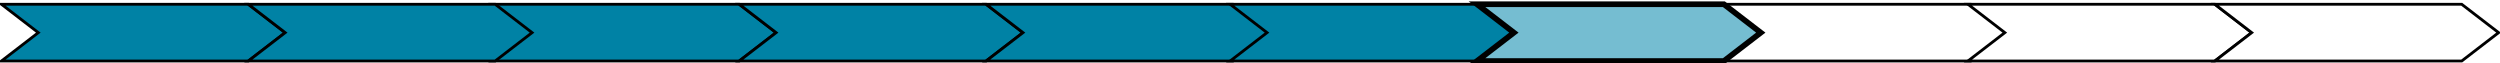
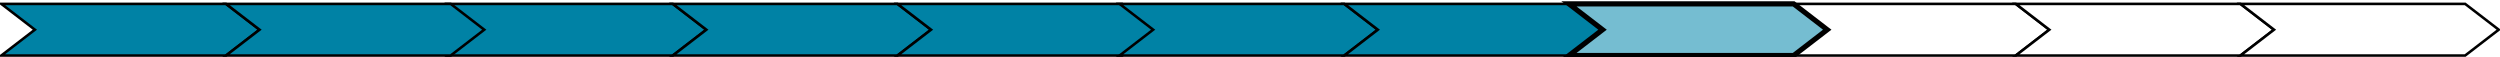
- <svg xmlns="http://www.w3.org/2000/svg" version="1.1" width="881px" height="22px" viewBox="-0.5 -0.5 881 22" style="background-color: rgb(255, 255, 255);">
+ <svg xmlns="http://www.w3.org/2000/svg" version="1.1" width="968px" height="22px" viewBox="-0.5 -0.5 968 22" style="background-color: rgb(255, 255, 255);">
  <defs />
  <g>
    <path d="M 0 1 L 87 1 L 100 11 L 87 21 L 0 21 L 13 11 Z" fill="#0082a5" stroke="rgb(0, 0, 0)" stroke-miterlimit="10" pointer-events="all" />
    <path d="M 173 1 L 260 1 L 273 11 L 260 21 L 173 21 L 186 11 Z" fill="#0082a5" stroke="rgb(0, 0, 0)" stroke-miterlimit="10" pointer-events="all" />
    <path d="M 260 1 L 347 1 L 360 11 L 347 21 L 260 21 L 273 11 Z" fill="#0082a5" stroke="rgb(0, 0, 0)" stroke-miterlimit="10" pointer-events="all" />
    <path d="M 347 1 L 434 1 L 447 11 L 434 21 L 347 21 L 360 11 Z" fill="#0082a5" stroke="rgb(0, 0, 0)" stroke-miterlimit="10" pointer-events="all" />
    <path d="M 433 1 L 520 1 L 533 11 L 520 21 L 433 21 L 446 11 Z" fill="#0082a5" stroke="rgb(0, 0, 0)" stroke-miterlimit="10" pointer-events="all" />
-     <path d="M 607 1 L 694 1 L 707 11 L 694 21 L 607 21 L 620 11 Z" fill="rgb(255, 255, 255)" stroke="rgb(0, 0, 0)" stroke-miterlimit="10" pointer-events="all" />
+     <path d="M 520 1 L 607 1 L 620 11 L 607 21 L 520 21 L 533 11 Z" fill="#0082a5" stroke="rgb(0, 0, 0)" stroke-miterlimit="10" pointer-events="all" />
    <path d="M 693 1 L 780 1 L 793 11 L 780 21 L 693 21 L 706 11 Z" fill="rgb(255, 255, 255)" stroke="rgb(0, 0, 0)" stroke-miterlimit="10" pointer-events="all" />
    <path d="M 87 1 L 174 1 L 187 11 L 174 21 L 87 21 L 100 11 Z" fill="#0082a5" stroke="rgb(0, 0, 0)" stroke-miterlimit="10" pointer-events="all" />
-     <path d="M 520 1 L 607 1 L 620 11 L 607 21 L 520 21 L 533 11 Z" fill="#75bdd1" stroke="rgb(0, 0, 0)" stroke-width="2" stroke-miterlimit="10" pointer-events="all" />
+     <path d="M 607 1 L 694 1 L 707 11 L 694 21 L 607 21 L 620 11 Z" fill="#75bdd1" stroke="rgb(0, 0, 0)" stroke-width="2" stroke-miterlimit="10" pointer-events="all" />
    <path d="M 780 1 L 867 1 L 880 11 L 867 21 L 780 21 L 793 11 Z" fill="rgb(255, 255, 255)" stroke="rgb(0, 0, 0)" stroke-miterlimit="10" pointer-events="all" />
+     <path d="M 867 1 L 954 1 L 967 11 L 954 21 L 867 21 L 880 11 Z" fill="rgb(255, 255, 255)" stroke="rgb(0, 0, 0)" stroke-miterlimit="10" pointer-events="all" />
  </g>
</svg>
